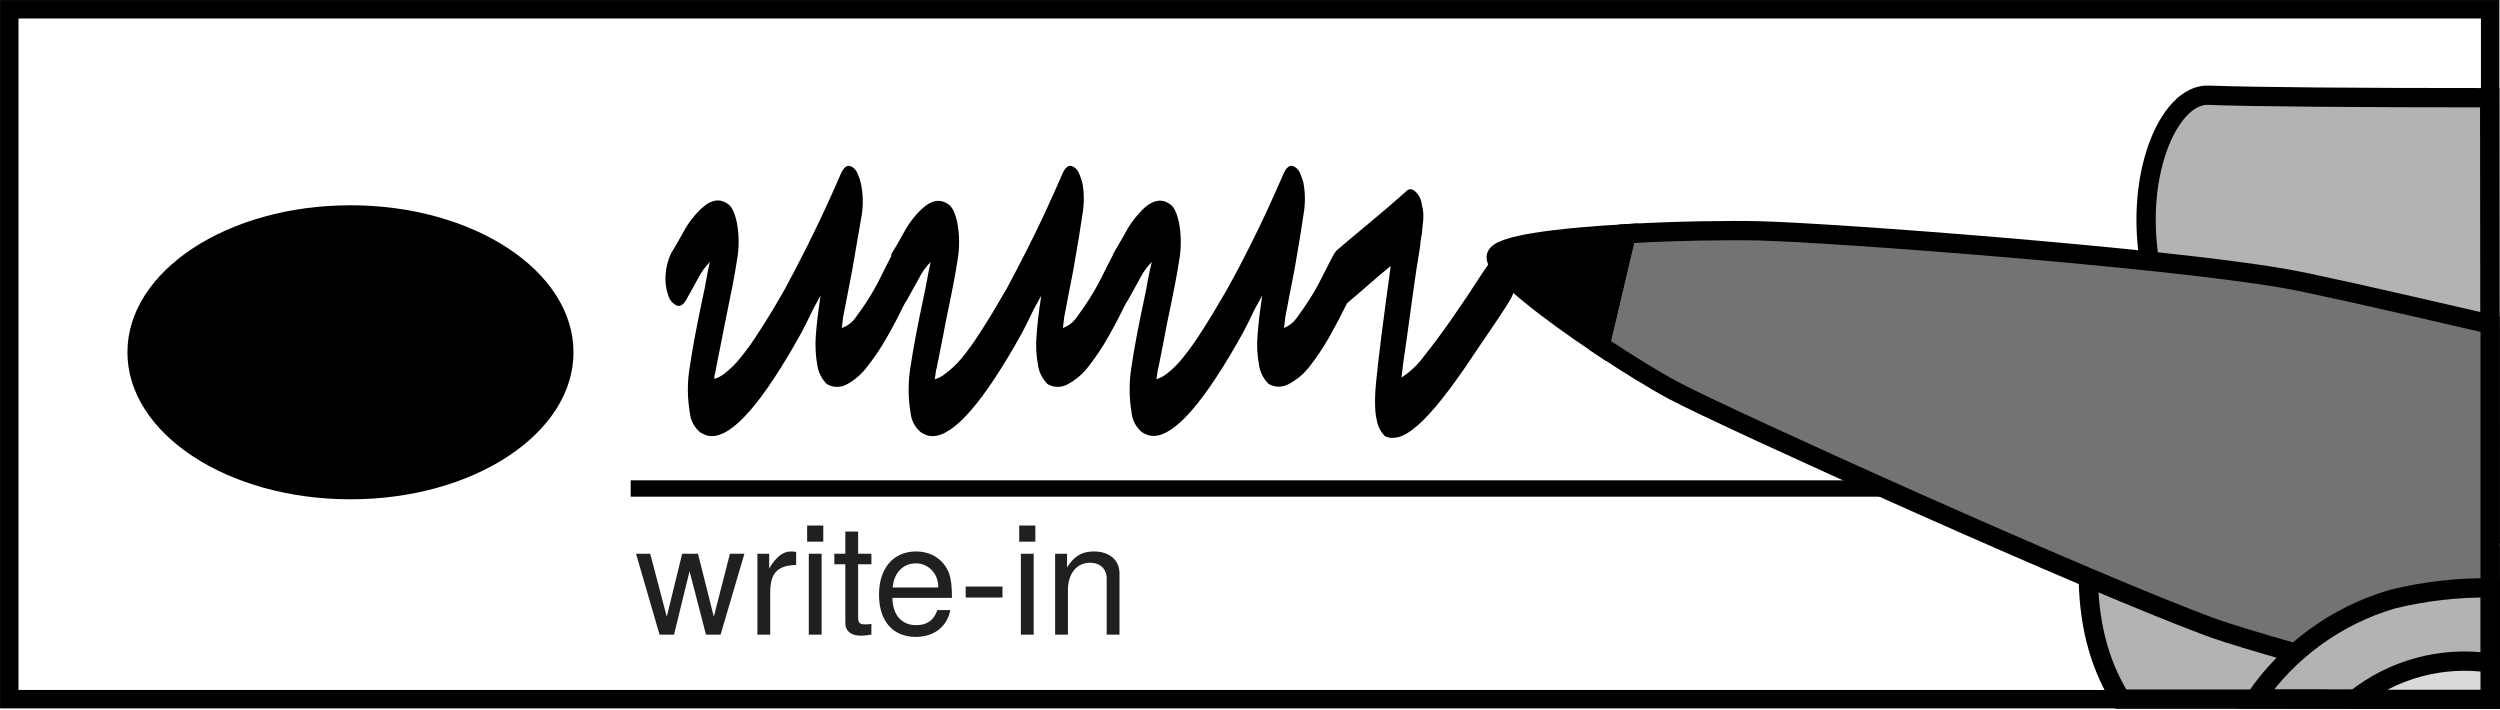
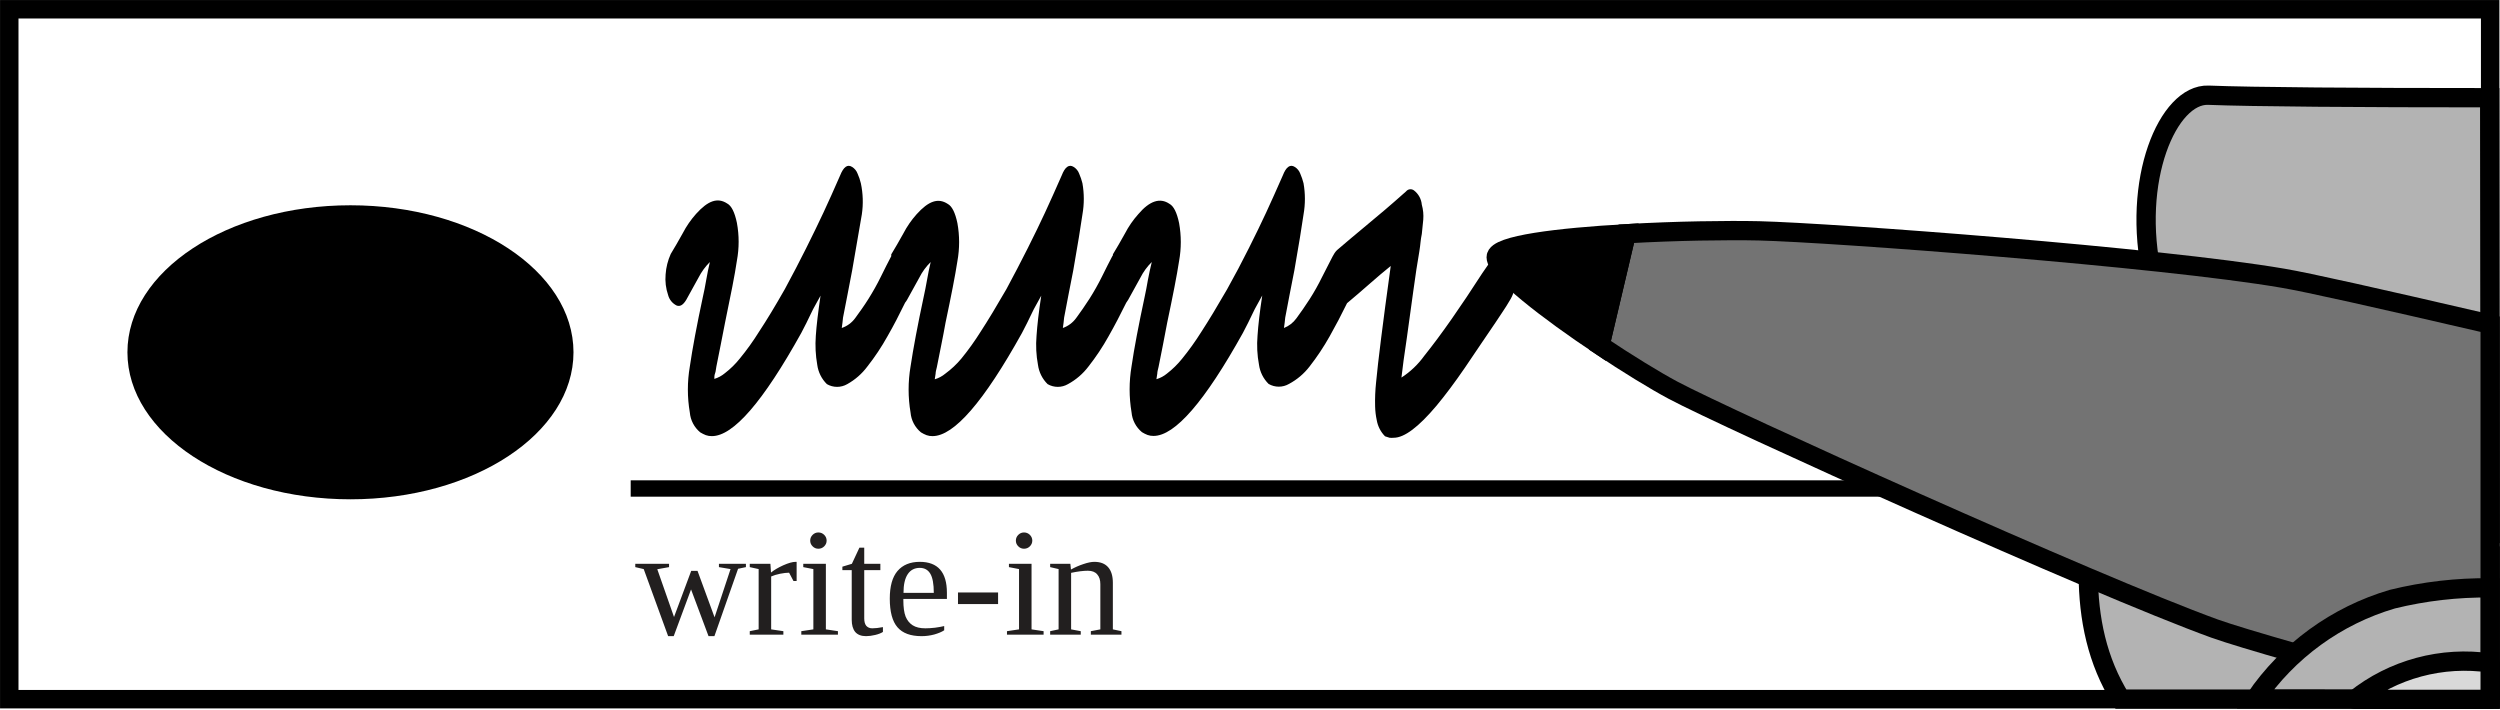
<svg xmlns="http://www.w3.org/2000/svg" viewBox="0 0 259.16 73.5">
  <line x1="65.38" y1="50.64" x2="236.37" y2="50.64" style="stroke: #000;stroke-miterlimit: 10;stroke-width: 1.696px" />
  <path d="M156.88,27.16a2.14,2.14,0,0,0-.86-1.33q-.53-.24-1,.45c-.23.39-.46.75-.69,1.07l-.69,1q-1.64,2.55-3.15,4.71c-1,1.43-1.95,2.71-2.84,3.82a8.84,8.84,0,0,1-2.37,2.26c.06-.53.13-1.11.22-1.77s.2-1.44.34-2.35c.23-1.64.45-3.26.67-4.86s.42-2.95.62-4.07c.06-.39.11-.74.13-1s.08-.57.13-.83c.06-.53.11-1,.15-1.48a4.4,4.4,0,0,0-.15-1.56,2.09,2.09,0,0,0-.81-1.48.59.59,0,0,0-.82.1c-.81.72-1.54,1.36-2.2,1.92l-2.28,1.91c-.87.72-1.76,1.47-2.68,2.26a1.89,1.89,0,0,0-.25.3,3.2,3.2,0,0,0-.22.38c-.31.59-.67,1.29-1.08,2.11A23.08,23.08,0,0,1,135.77,31c-.46.72-.92,1.37-1.38,2A2.89,2.89,0,0,1,133.1,34c.06-.39.1-.75.13-1.07.14-.72.29-1.51.45-2.36s.33-1.7.5-2.55c.46-2.61.77-4.54.95-5.79a9.29,9.29,0,0,0,0-3.23,6.34,6.34,0,0,0-.34-1,1.37,1.37,0,0,0-.56-.69c-.49-.32-.91,0-1.25.88-.63,1.44-1.21,2.72-1.72,3.83s-1.12,2.35-1.81,3.73S128,28.57,127.2,30q-1.52,2.64-2.67,4.41a27.63,27.63,0,0,1-2,2.79,9.34,9.34,0,0,1-1.55,1.52,3.07,3.07,0,0,1-1.1.59l.09-.59c0-.19.07-.42.13-.68.14-.72.29-1.48.45-2.26s.31-1.57.45-2.35c.58-2.75,1-4.87,1.23-6.38a11,11,0,0,0,0-3.92c-.23-1.11-.57-1.77-1-2q-1.47-1-3.23,1.07a9.73,9.73,0,0,0-1.38,2c-.43.78-.85,1.5-1.25,2.16l0,.1-.06.09c-.31.59-.67,1.29-1.07,2.11a25.3,25.3,0,0,1-1.3,2.31c-.46.72-.92,1.37-1.38,2A2.89,2.89,0,0,1,110.18,34c.06-.39.1-.75.13-1.07.14-.72.29-1.51.45-2.36s.33-1.7.5-2.55c.46-2.61.77-4.54.95-5.79a9.29,9.29,0,0,0,0-3.23,6.34,6.34,0,0,0-.34-1,1.37,1.37,0,0,0-.56-.69c-.49-.32-.91,0-1.25.88-.63,1.44-1.21,2.72-1.72,3.83s-1.12,2.35-1.81,3.73-1.43,2.78-2.2,4.22q-1.52,2.64-2.67,4.41a27.63,27.63,0,0,1-2,2.79A9.34,9.34,0,0,1,98,38.73a3.07,3.07,0,0,1-1.1.59l.09-.59c0-.19.07-.42.13-.68.14-.72.29-1.48.45-2.26s.31-1.57.45-2.35c.58-2.75,1-4.87,1.23-6.38a11,11,0,0,0,0-3.92c-.23-1.11-.57-1.77-1-2-1-.66-2-.3-3.23,1.07a9.73,9.73,0,0,0-1.38,2c-.43.78-.85,1.5-1.25,2.16a.76.76,0,0,1,0,.11.35.35,0,0,1,0,.08c-.31.59-.67,1.29-1.07,2.11s-.84,1.59-1.29,2.31-.92,1.37-1.38,2A2.85,2.85,0,0,1,87.26,34c.06-.39.1-.75.13-1.07.15-.72.3-1.51.46-2.36s.32-1.7.49-2.55q.69-3.91,1-5.79A9.06,9.06,0,0,0,89.24,19a5.43,5.43,0,0,0-.34-1,1.37,1.37,0,0,0-.56-.69c-.49-.32-.9,0-1.25.88-.63,1.44-1.2,2.72-1.72,3.83s-1.12,2.35-1.81,3.73-1.42,2.78-2.2,4.22q-1.5,2.64-2.67,4.41a26.17,26.17,0,0,1-2,2.79,9,9,0,0,1-1.55,1.52,3.12,3.12,0,0,1-1.09.59c0-.19,0-.39.08-.59s.07-.42.13-.68c.14-.72.29-1.48.45-2.26s.31-1.57.46-2.35c.57-2.75,1-4.87,1.22-6.38a10.75,10.75,0,0,0,0-3.92c-.23-1.11-.57-1.77-1-2-1-.66-2-.3-3.23,1.07a9.73,9.73,0,0,0-1.38,2c-.43.78-.85,1.5-1.25,2.16A6.18,6.18,0,0,0,69,28.44a5.2,5.2,0,0,0,.26,2.15,1.69,1.69,0,0,0,.88,1.08c.36.14.68-.06,1-.59.43-.78.85-1.55,1.27-2.3a6.39,6.39,0,0,1,1.18-1.62c-.14.59-.27,1.21-.38,1.86s-.23,1.25-.35,1.77c-.63,2.94-1.08,5.35-1.35,7.21a14.07,14.07,0,0,0,0,4.76,3,3,0,0,0,1.08,2.06,3.92,3.92,0,0,0,.58.29,1.81,1.81,0,0,0,.63.1q3.32,0,9.26-10.69c.37-.72.72-1.38,1-2s.66-1.21,1-1.87c-.25,1.7-.42,3.09-.49,4.17a12.06,12.06,0,0,0,.15,3,3.45,3.45,0,0,0,1,2,2.1,2.1,0,0,0,2.11,0A6.61,6.61,0,0,0,89.91,38,23.74,23.74,0,0,0,92,34.86c.63-1.09,1.23-2.26,1.83-3.49a1.82,1.82,0,0,0,.2-.29c.43-.78.85-1.55,1.27-2.3a6.16,6.16,0,0,1,1.18-1.62c-.14.59-.27,1.21-.38,1.86s-.24,1.25-.35,1.77c-.63,2.94-1.08,5.35-1.36,7.21a14.3,14.3,0,0,0,0,4.76,3,3,0,0,0,1.08,2.06,3.49,3.49,0,0,0,.58.29,1.75,1.75,0,0,0,.62.1q3.33,0,9.27-10.69c.37-.72.72-1.38,1-2s.66-1.21,1-1.87c-.26,1.7-.42,3.09-.49,4.17a11.17,11.17,0,0,0,.15,3,3.45,3.45,0,0,0,1,2,2.1,2.1,0,0,0,2.11,0A6.61,6.61,0,0,0,112.83,38a23.74,23.74,0,0,0,2.09-3.14c.62-1.09,1.23-2.26,1.83-3.48a3.11,3.11,0,0,0,.2-.3c.43-.78.85-1.55,1.27-2.3a6.16,6.16,0,0,1,1.18-1.62Q119.19,28,119,29c-.11.66-.23,1.25-.34,1.77-.63,2.94-1.09,5.35-1.36,7.21a14.3,14.3,0,0,0,0,4.76,3,3,0,0,0,1.08,2.06,3.49,3.49,0,0,0,.58.29,1.75,1.75,0,0,0,.62.1q3.33,0,9.27-10.69c.37-.72.72-1.38,1-2s.66-1.21,1-1.87c-.26,1.7-.42,3.09-.49,4.17a11.17,11.17,0,0,0,.15,3,3.45,3.45,0,0,0,1,2,2.1,2.1,0,0,0,2.11,0A6.61,6.61,0,0,0,135.75,38a24.77,24.77,0,0,0,2.09-3.14c.61-1.08,1.21-2.22,1.8-3.43.8-.67,1.58-1.34,2.33-2s1.54-1.33,2.2-1.86q-.64,4.62-1,7.51c-.24,1.93-.42,3.45-.52,4.56a18.82,18.82,0,0,0-.1,2.5,7.67,7.67,0,0,0,.17,1.42,3.13,3.13,0,0,0,.86,1.67l.47.15a2.15,2.15,0,0,0,.43,0q1.64,0,4.44-3.33,1.38-1.66,2.93-3.92c1-1.51,2.1-3.08,3.19-4.71l.75-1.13c.25-.36.48-.74.71-1.13a3.73,3.73,0,0,0,.58-1.81A5.88,5.88,0,0,0,156.88,27.16Z" />
  <rect x="0.96" y="0.96" width="257.18" height="71.52" style="fill: none;stroke: #000;stroke-miterlimit: 10;stroke-width: 1.913px" />
  <g>
    <path d="M258.09,10.13c-13.54,0-24.59-.08-29.16-.26-8.35-.32-15.53,35.86,25.34,44.4l3.87.81Z" style="fill: #b3b3b3;stroke: #000;stroke-miterlimit: 10;stroke-width: 2px" />
    <path d="M258.14,57.4,218.31,45.55c-2,9.32-3.4,19,1.55,26.92h38.28Z" style="fill: #b3b3b3;stroke: #000;stroke-miterlimit: 10;stroke-width: 2px" />
    <path d="M258.14,33.61c-11.95-2.77-18.84-4.32-21.49-4.77-12.71-2.18-46.67-4.72-54.3-4.91-3.24-.07-8.62,0-13.76.3L165.86,35.8c2.86,1.91,5.68,3.64,7.59,4.66,5.45,2.91,43.59,20.16,56.12,24.7,2.78,1,11.71,3.54,25.44,7.31h3.13Z" style="fill: #737373;stroke: #000;stroke-miterlimit: 10;stroke-width: 2px" />
    <path d="M155.1,26.66c0,1.41,5.45,5.59,10.76,9.14l2.73-11.57C161.61,24.63,155.1,25.4,155.1,26.66Z" style="stroke: #000;stroke-miterlimit: 10;stroke-width: 2px" />
    <path d="M233.78,72.45A26.16,26.16,0,0,1,248,62.11a40.65,40.65,0,0,1,10.13-1.17l0,11.53Z" style="fill: #b3b3b3;stroke: #000;stroke-miterlimit: 10;stroke-width: 2px" />
    <path d="M258.14,68.73a18.2,18.2,0,0,0-14,3.77l14,0Z" style="fill: #d9d9d9;stroke: #000;stroke-linecap: round;stroke-linejoin: round;stroke-width: 2px" />
  </g>
-   <text transform="translate(65.84 65.79)" style="font-size: 16px;fill: #221f1f;font-family: HelveticaNeue, Helvetica Neue">write-in</text>
+   <text transform="translate(65.84 65.79)" style="font-size: 16px;fill: #221f1f">write-in</text>
  <ellipse cx="36.33" cy="36.52" rx="23.12" ry="15.24" />
</svg>
